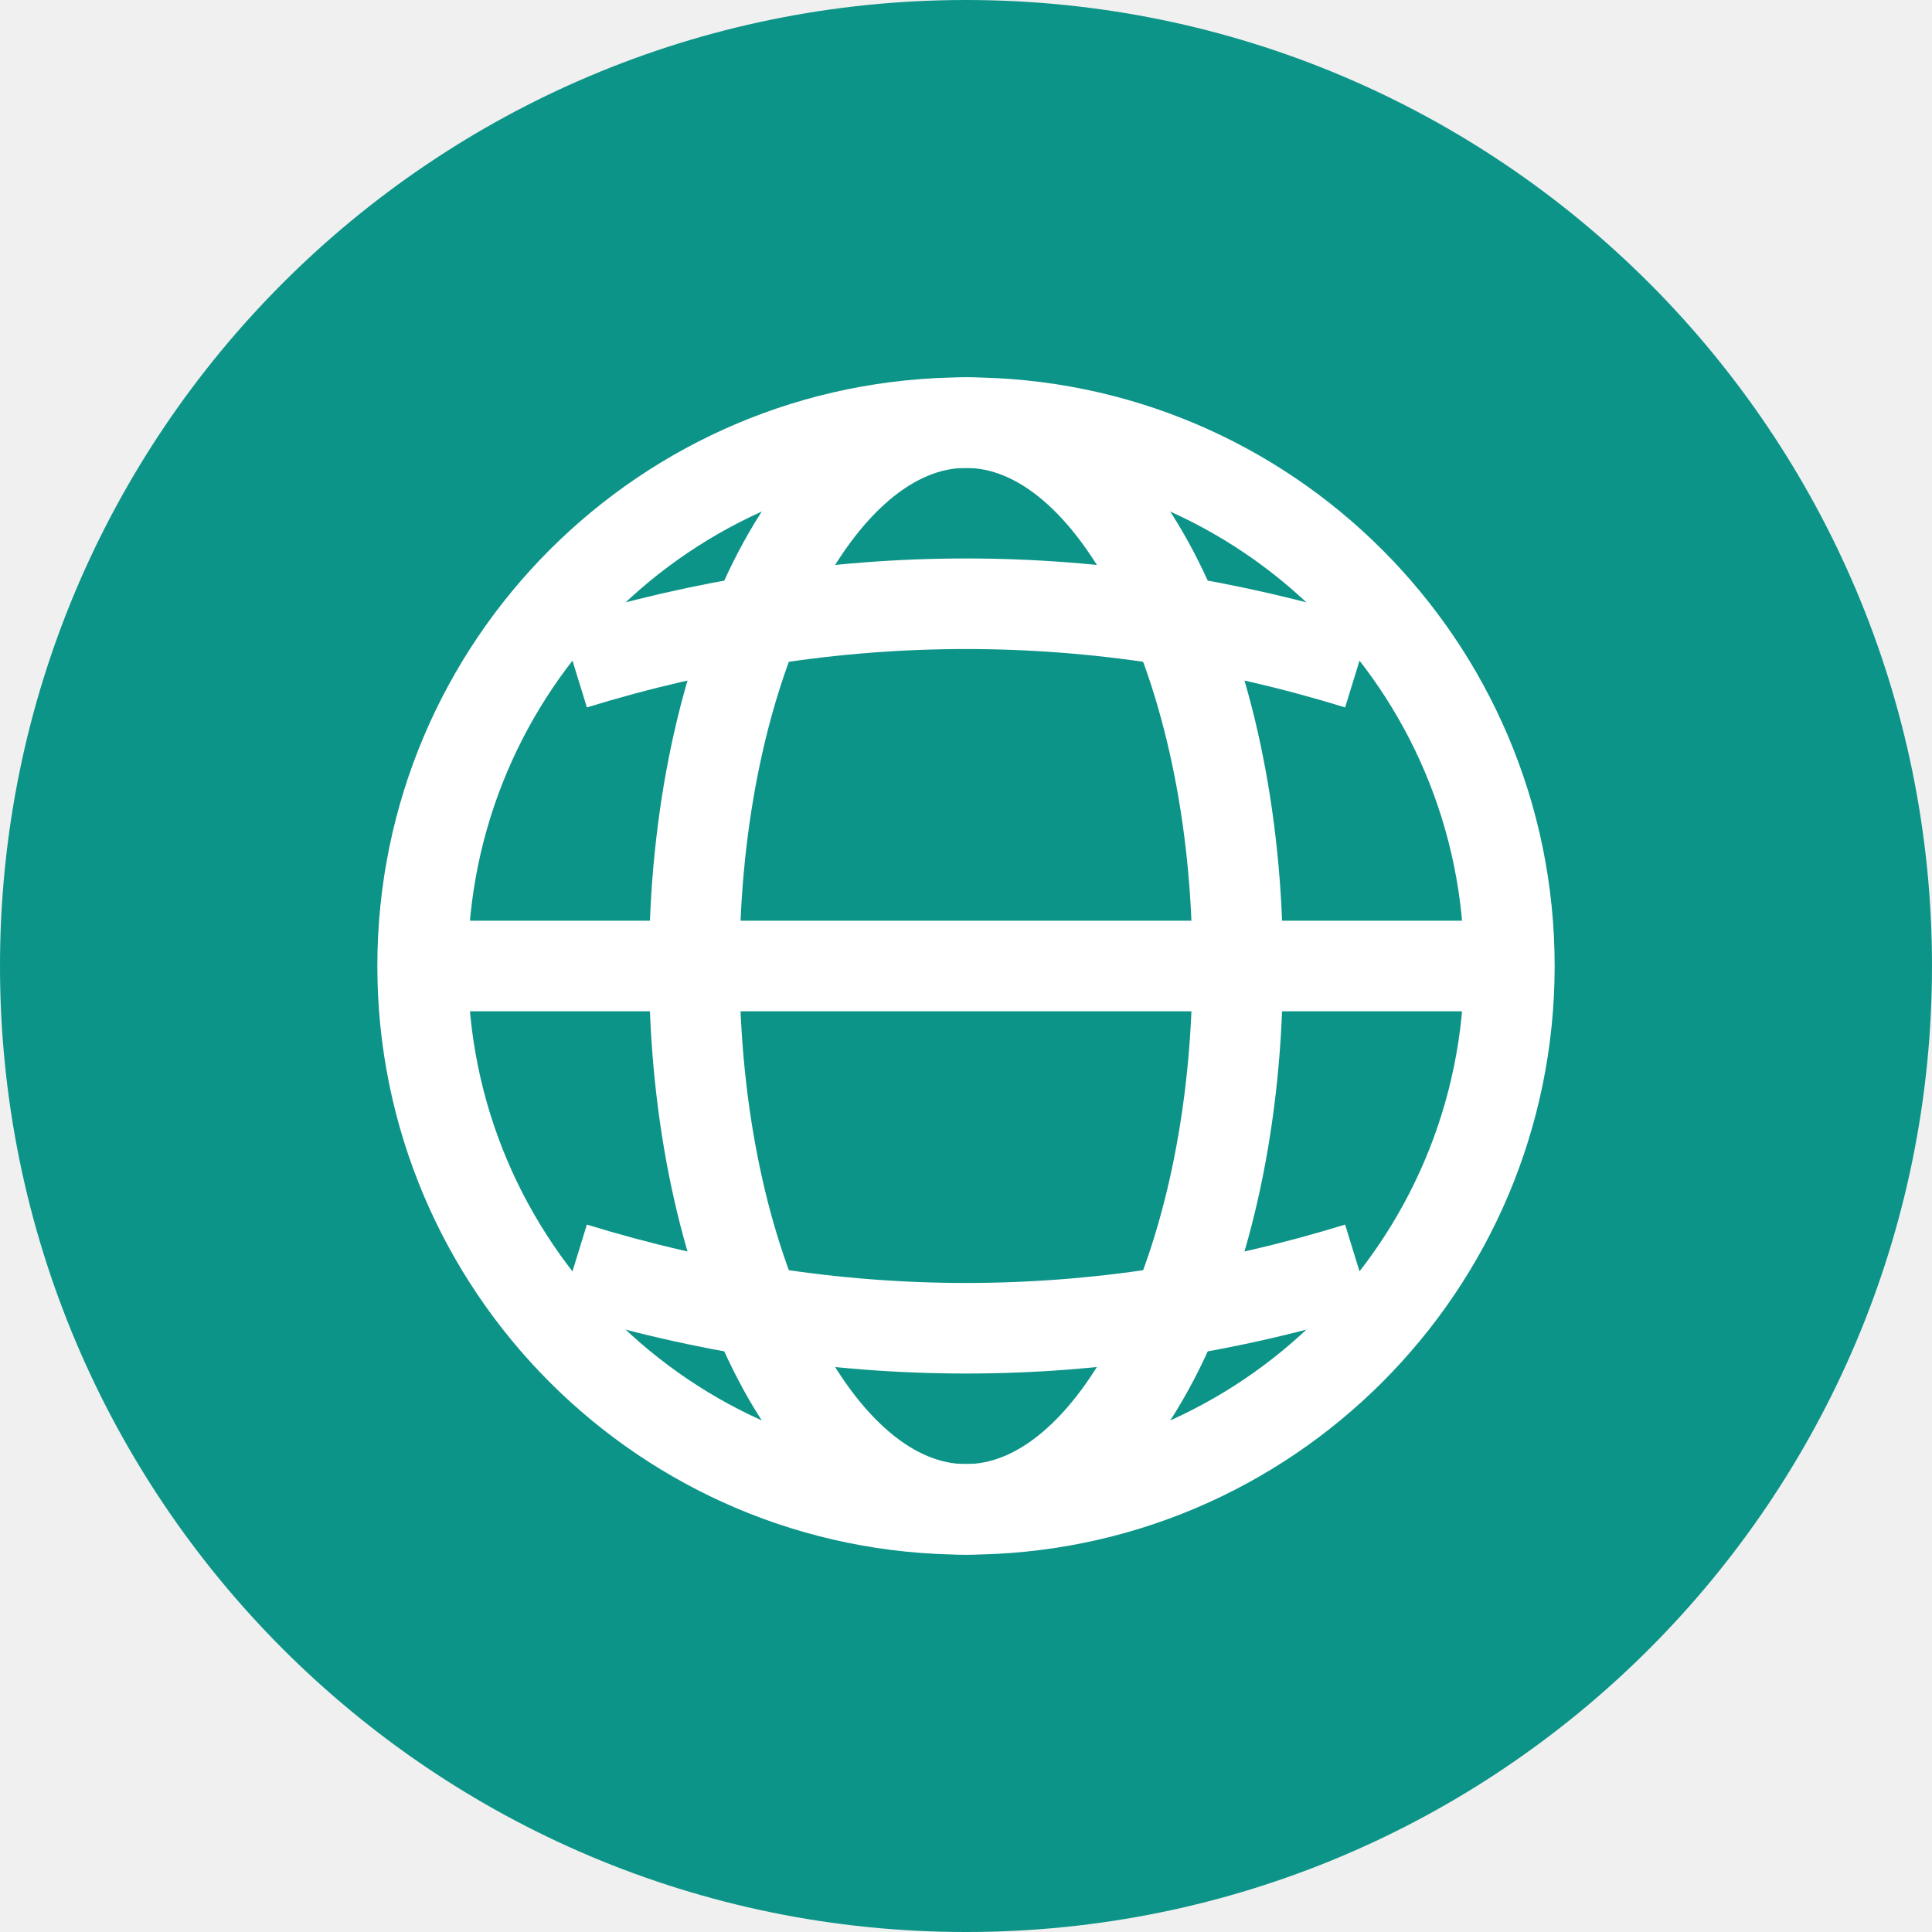
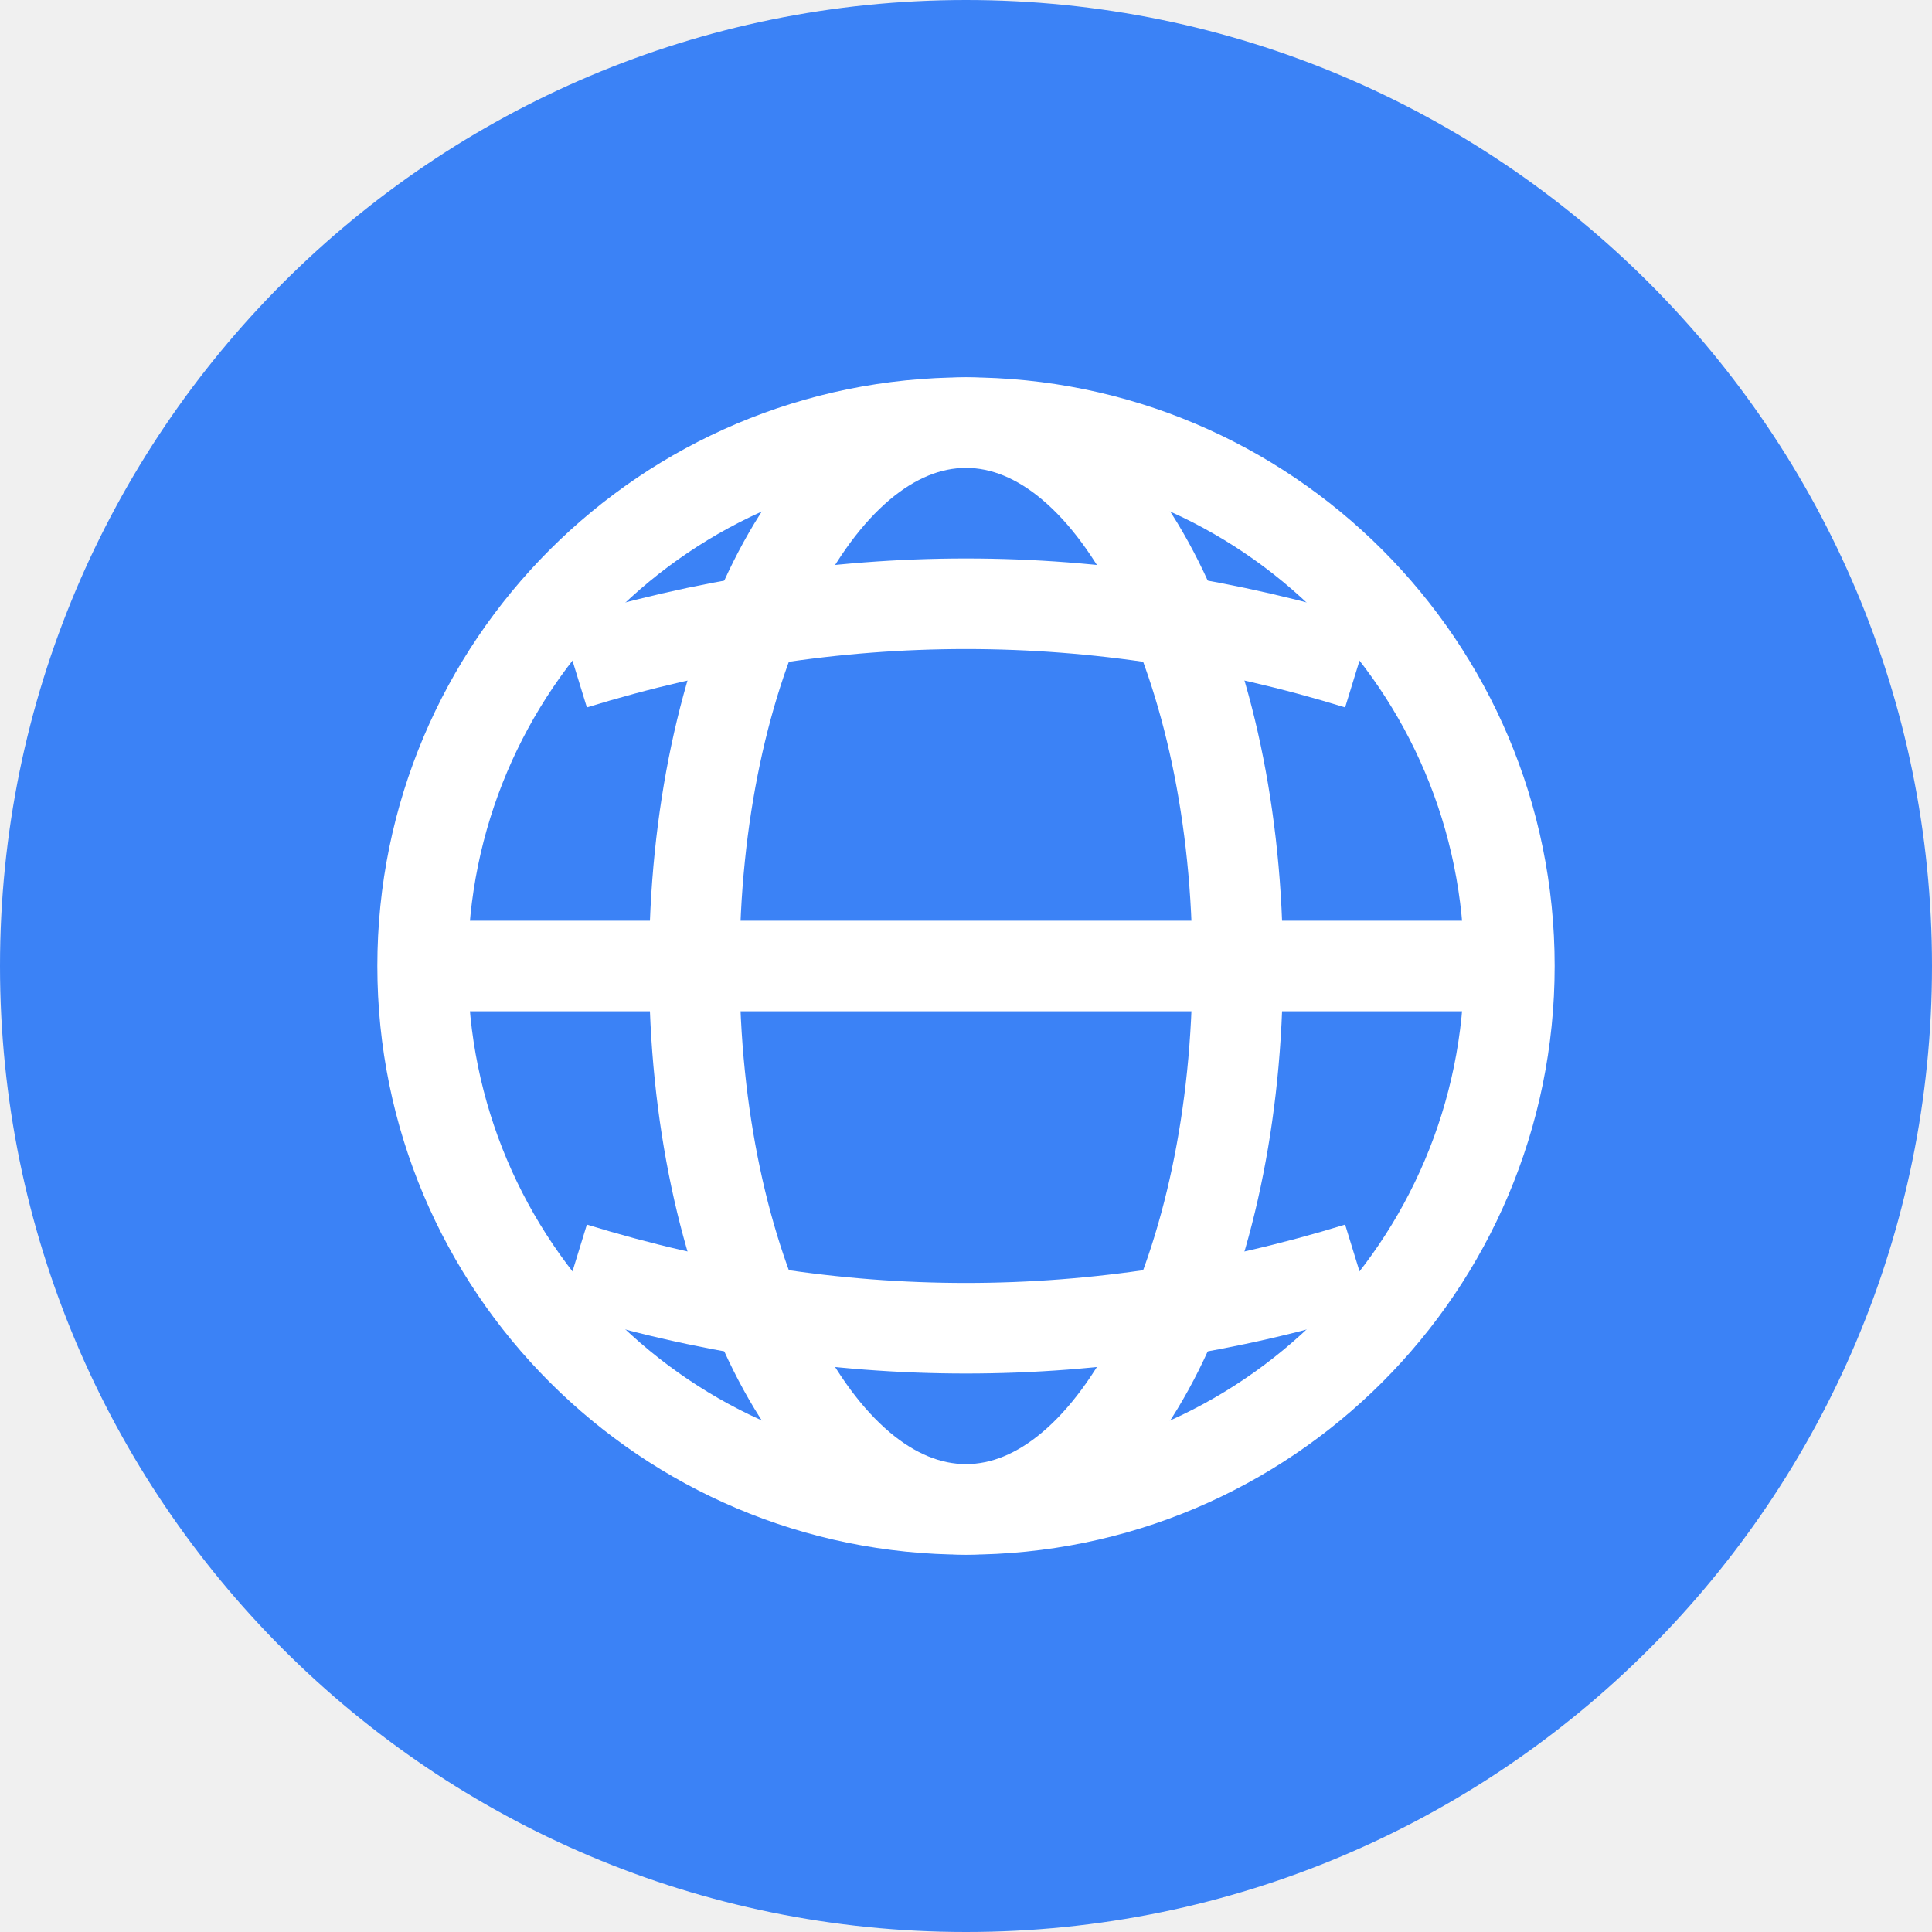
<svg xmlns="http://www.w3.org/2000/svg" viewBox="0 0 32 32">
-   <circle cx="16" cy="16" r="16" fill="#0d9488" />
+   <circle cx="16" cy="16" r="16" fill="#3B82F6" />
  <circle cx="16" cy="16" r="9" fill="none" stroke="white" stroke-width="1.5" />
  <line x1="7" y1="16" x2="25" y2="16" stroke="white" stroke-width="1.5" />
  <ellipse cx="16" cy="16" rx="4.5" ry="9" fill="none" stroke="white" stroke-width="1.5" />
  <path d="M 9.5 11 Q 16 9 22.5 11" fill="none" stroke="white" stroke-width="1.5" />
  <path d="M 9.5 21 Q 16 23 22.5 21" fill="none" stroke="white" stroke-width="1.5" />
</svg>
